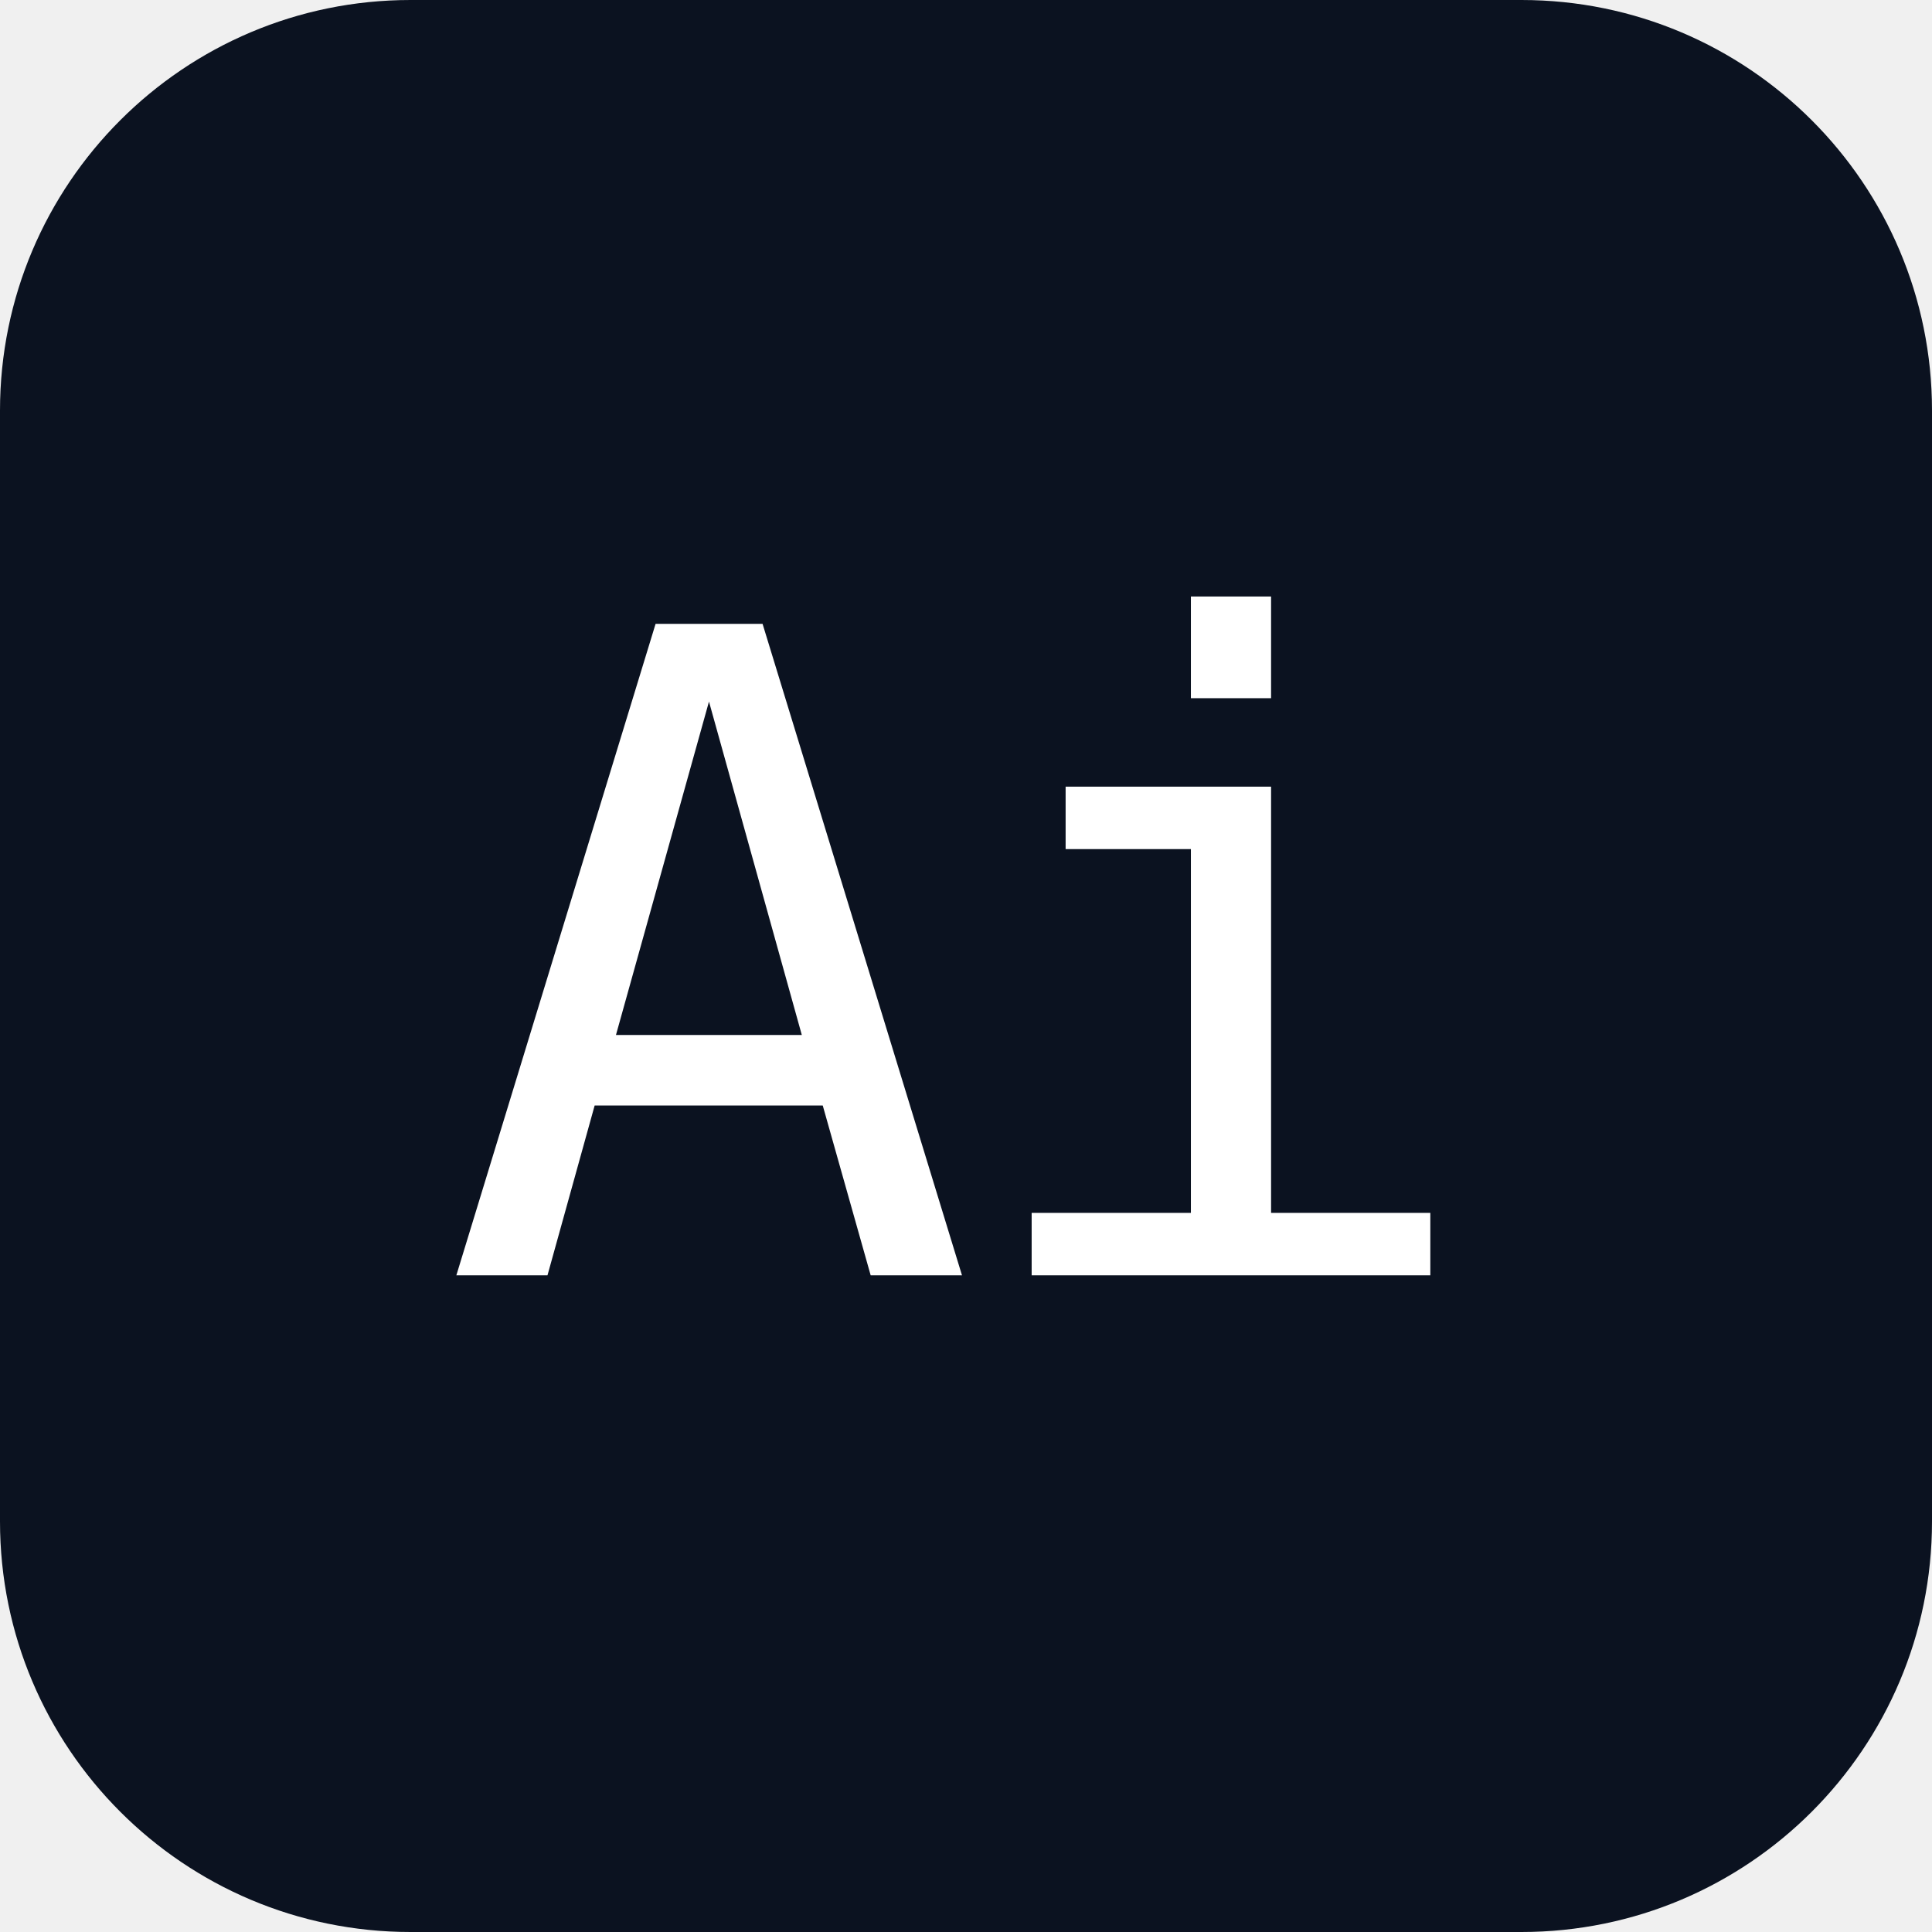
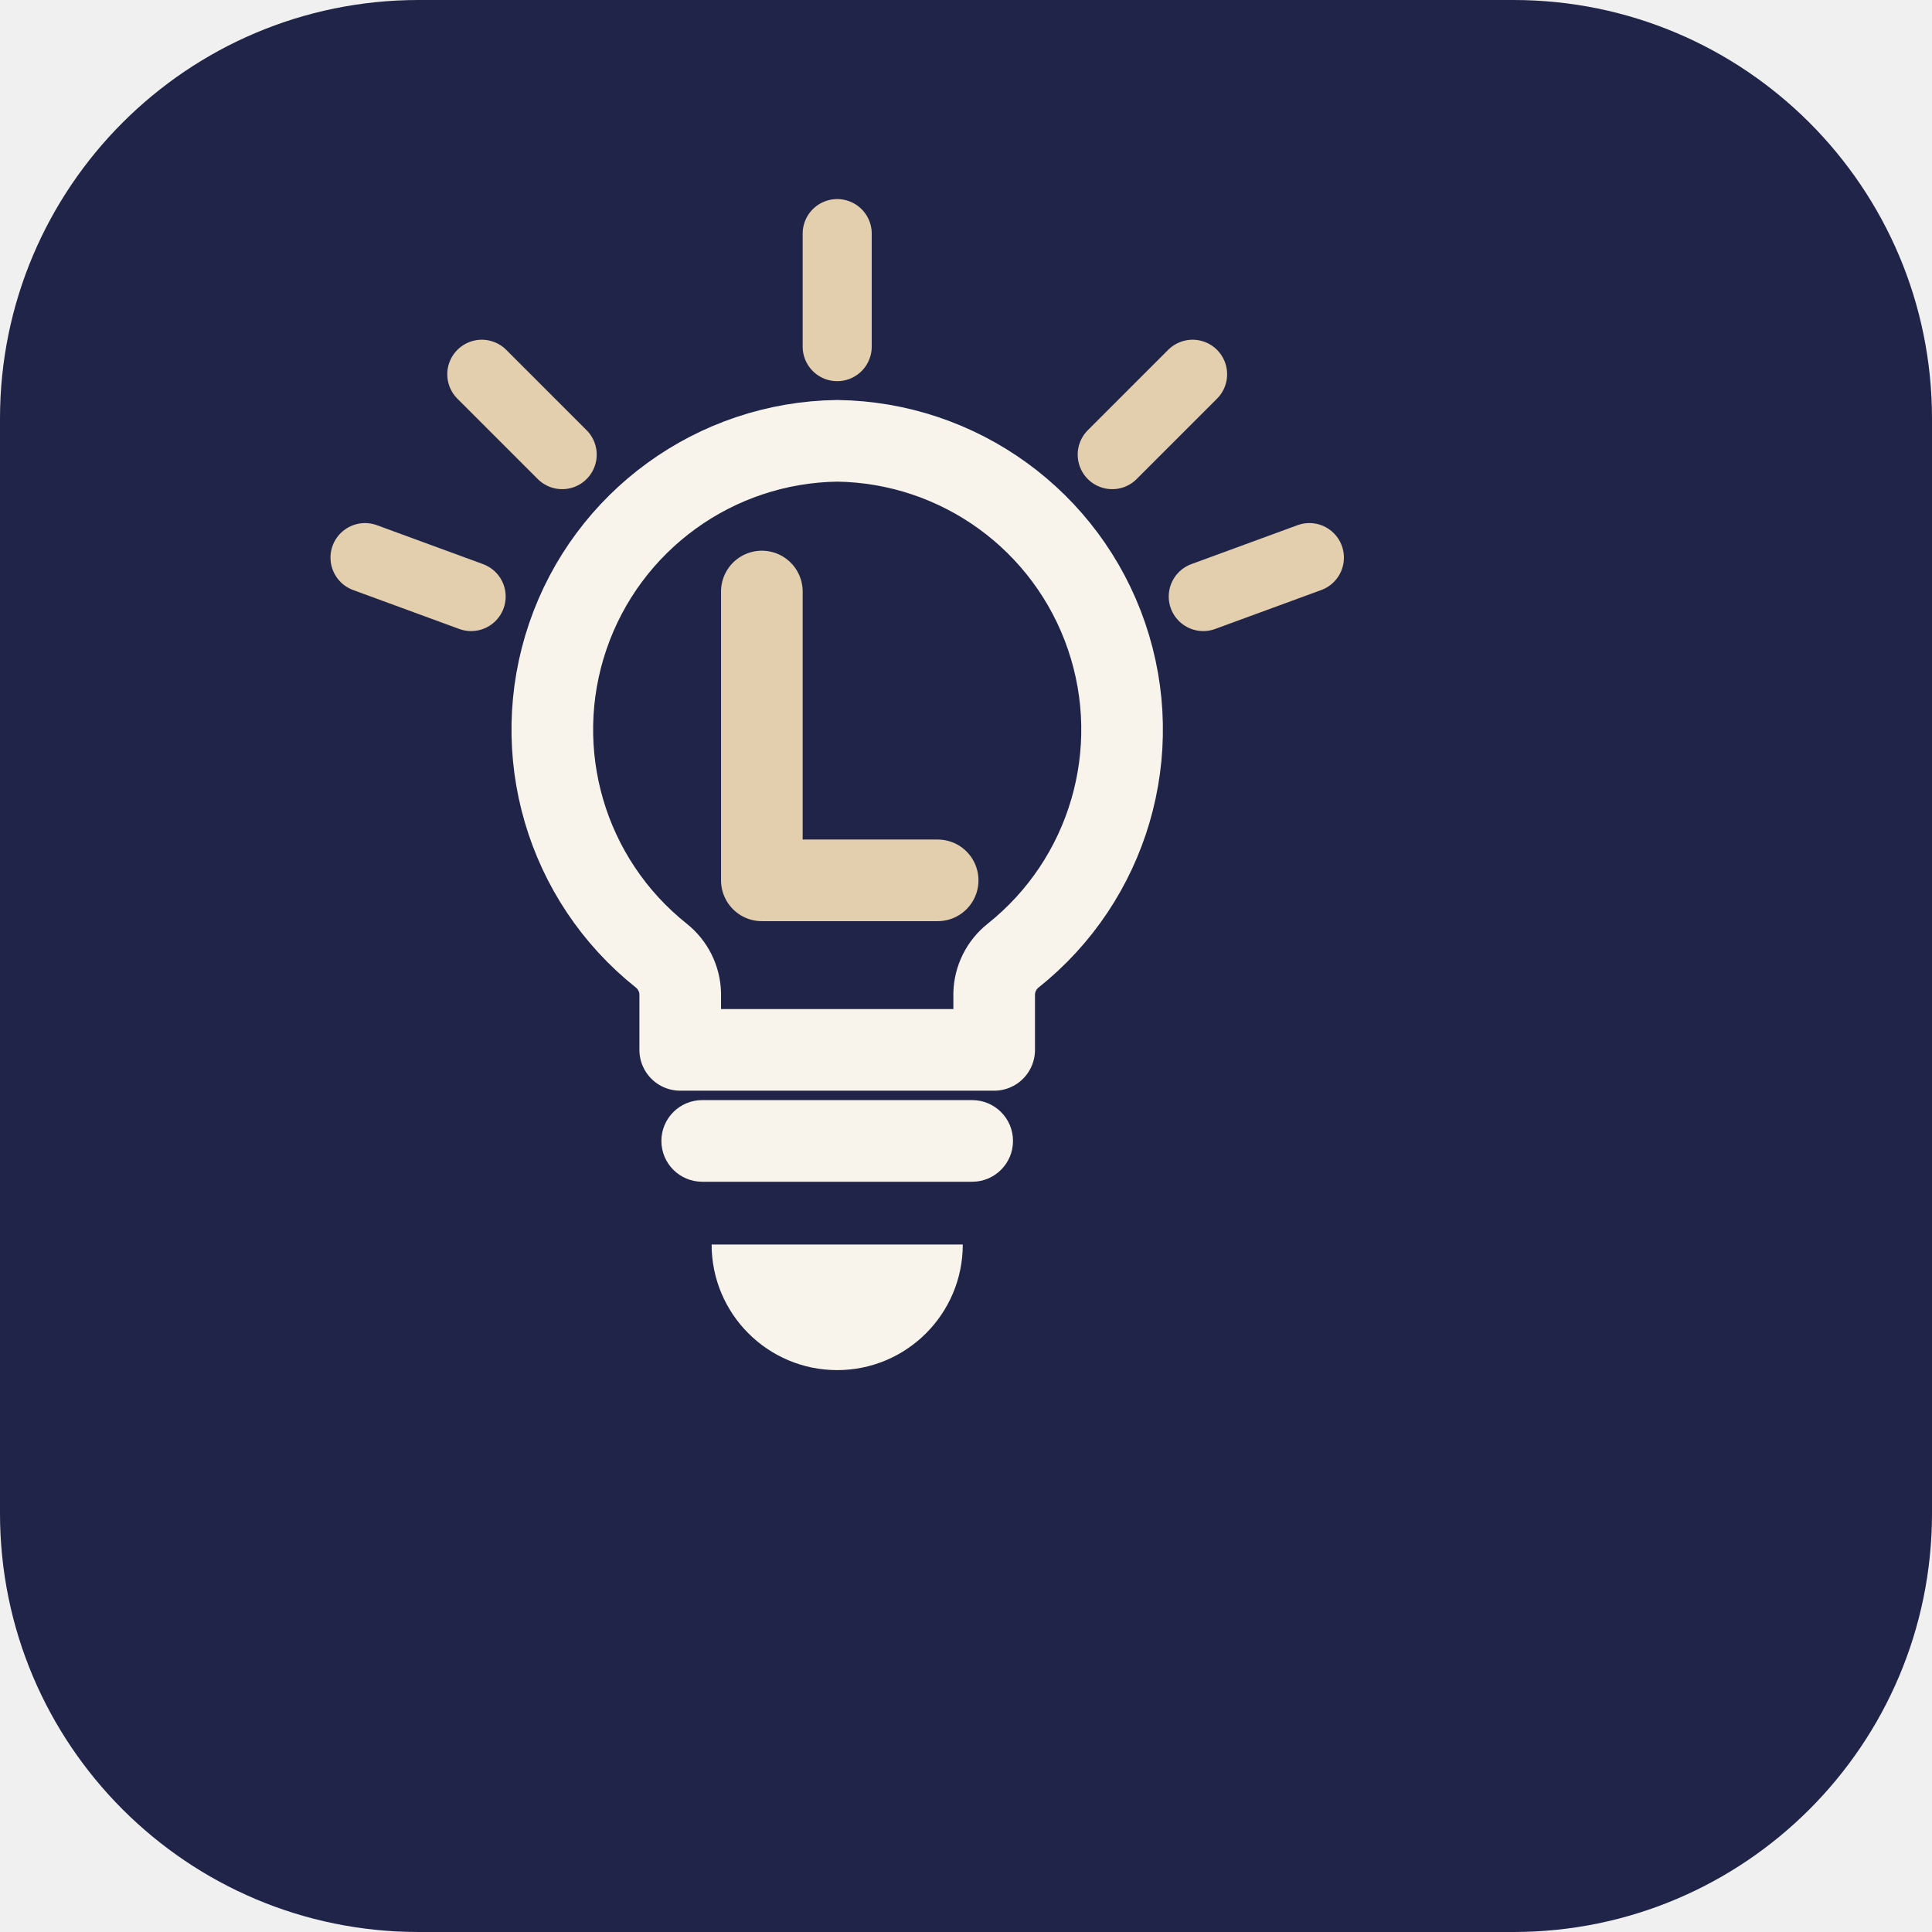
- <svg xmlns="http://www.w3.org/2000/svg" width="512" height="512" viewBox="0 0 160 160">
-   <rect width="160" height="160" rx="34" fill="#0b1220" />
-   <text x="80" y="80" text-anchor="middle" dominant-baseline="central" font-family="ui-monospace, SFMono-Regular, Menlo, Consolas, monospace" font-weight="500" font-size="74" letter-spacing="-2" fill="#ffffff">Ai</text>
+ <svg xmlns="http://www.w3.org/2000/svg" width="512" height="512" viewBox="0 0 240 240">
+   <rect width="240" height="240" rx="52" fill="#202448" />
+   <g transform="translate(26 22) scale(0.78)" fill="none">
+     <g stroke="#E3CFAE" stroke-width="11" stroke-linecap="round">
+       <path d="M100 27V9" />
+       <path d="M56.2 44.2 43.4 31.4" />
+       <path d="M143.8 44.2 156.6 31.4" />
+       <path d="M41.7 66.8 24.8 60.6" />
+       <path d="M158.3 66.8 175.2 60.6" />
+     </g>
+     <path d="M100 42a46 46 0 0 1 28 82 8 8 0 0 0-3 6v9H75v-9a8 8 0 0 0-3-6 46 46 0 0 1 28-82Z" stroke="#F8F4EC" stroke-width="13" stroke-linejoin="round" />
+     <path d="M88 66v46h28" stroke="#E3CFAE" stroke-width="13" stroke-linecap="round" stroke-linejoin="round" />
+     <rect x="72" y="147" width="56" height="13" rx="6.5" fill="#F8F4EC" />
+     <path d="M80 170h40a20 20 0 0 1-40 0Z" fill="#F8F4EC" />
+   </g>
</svg>
